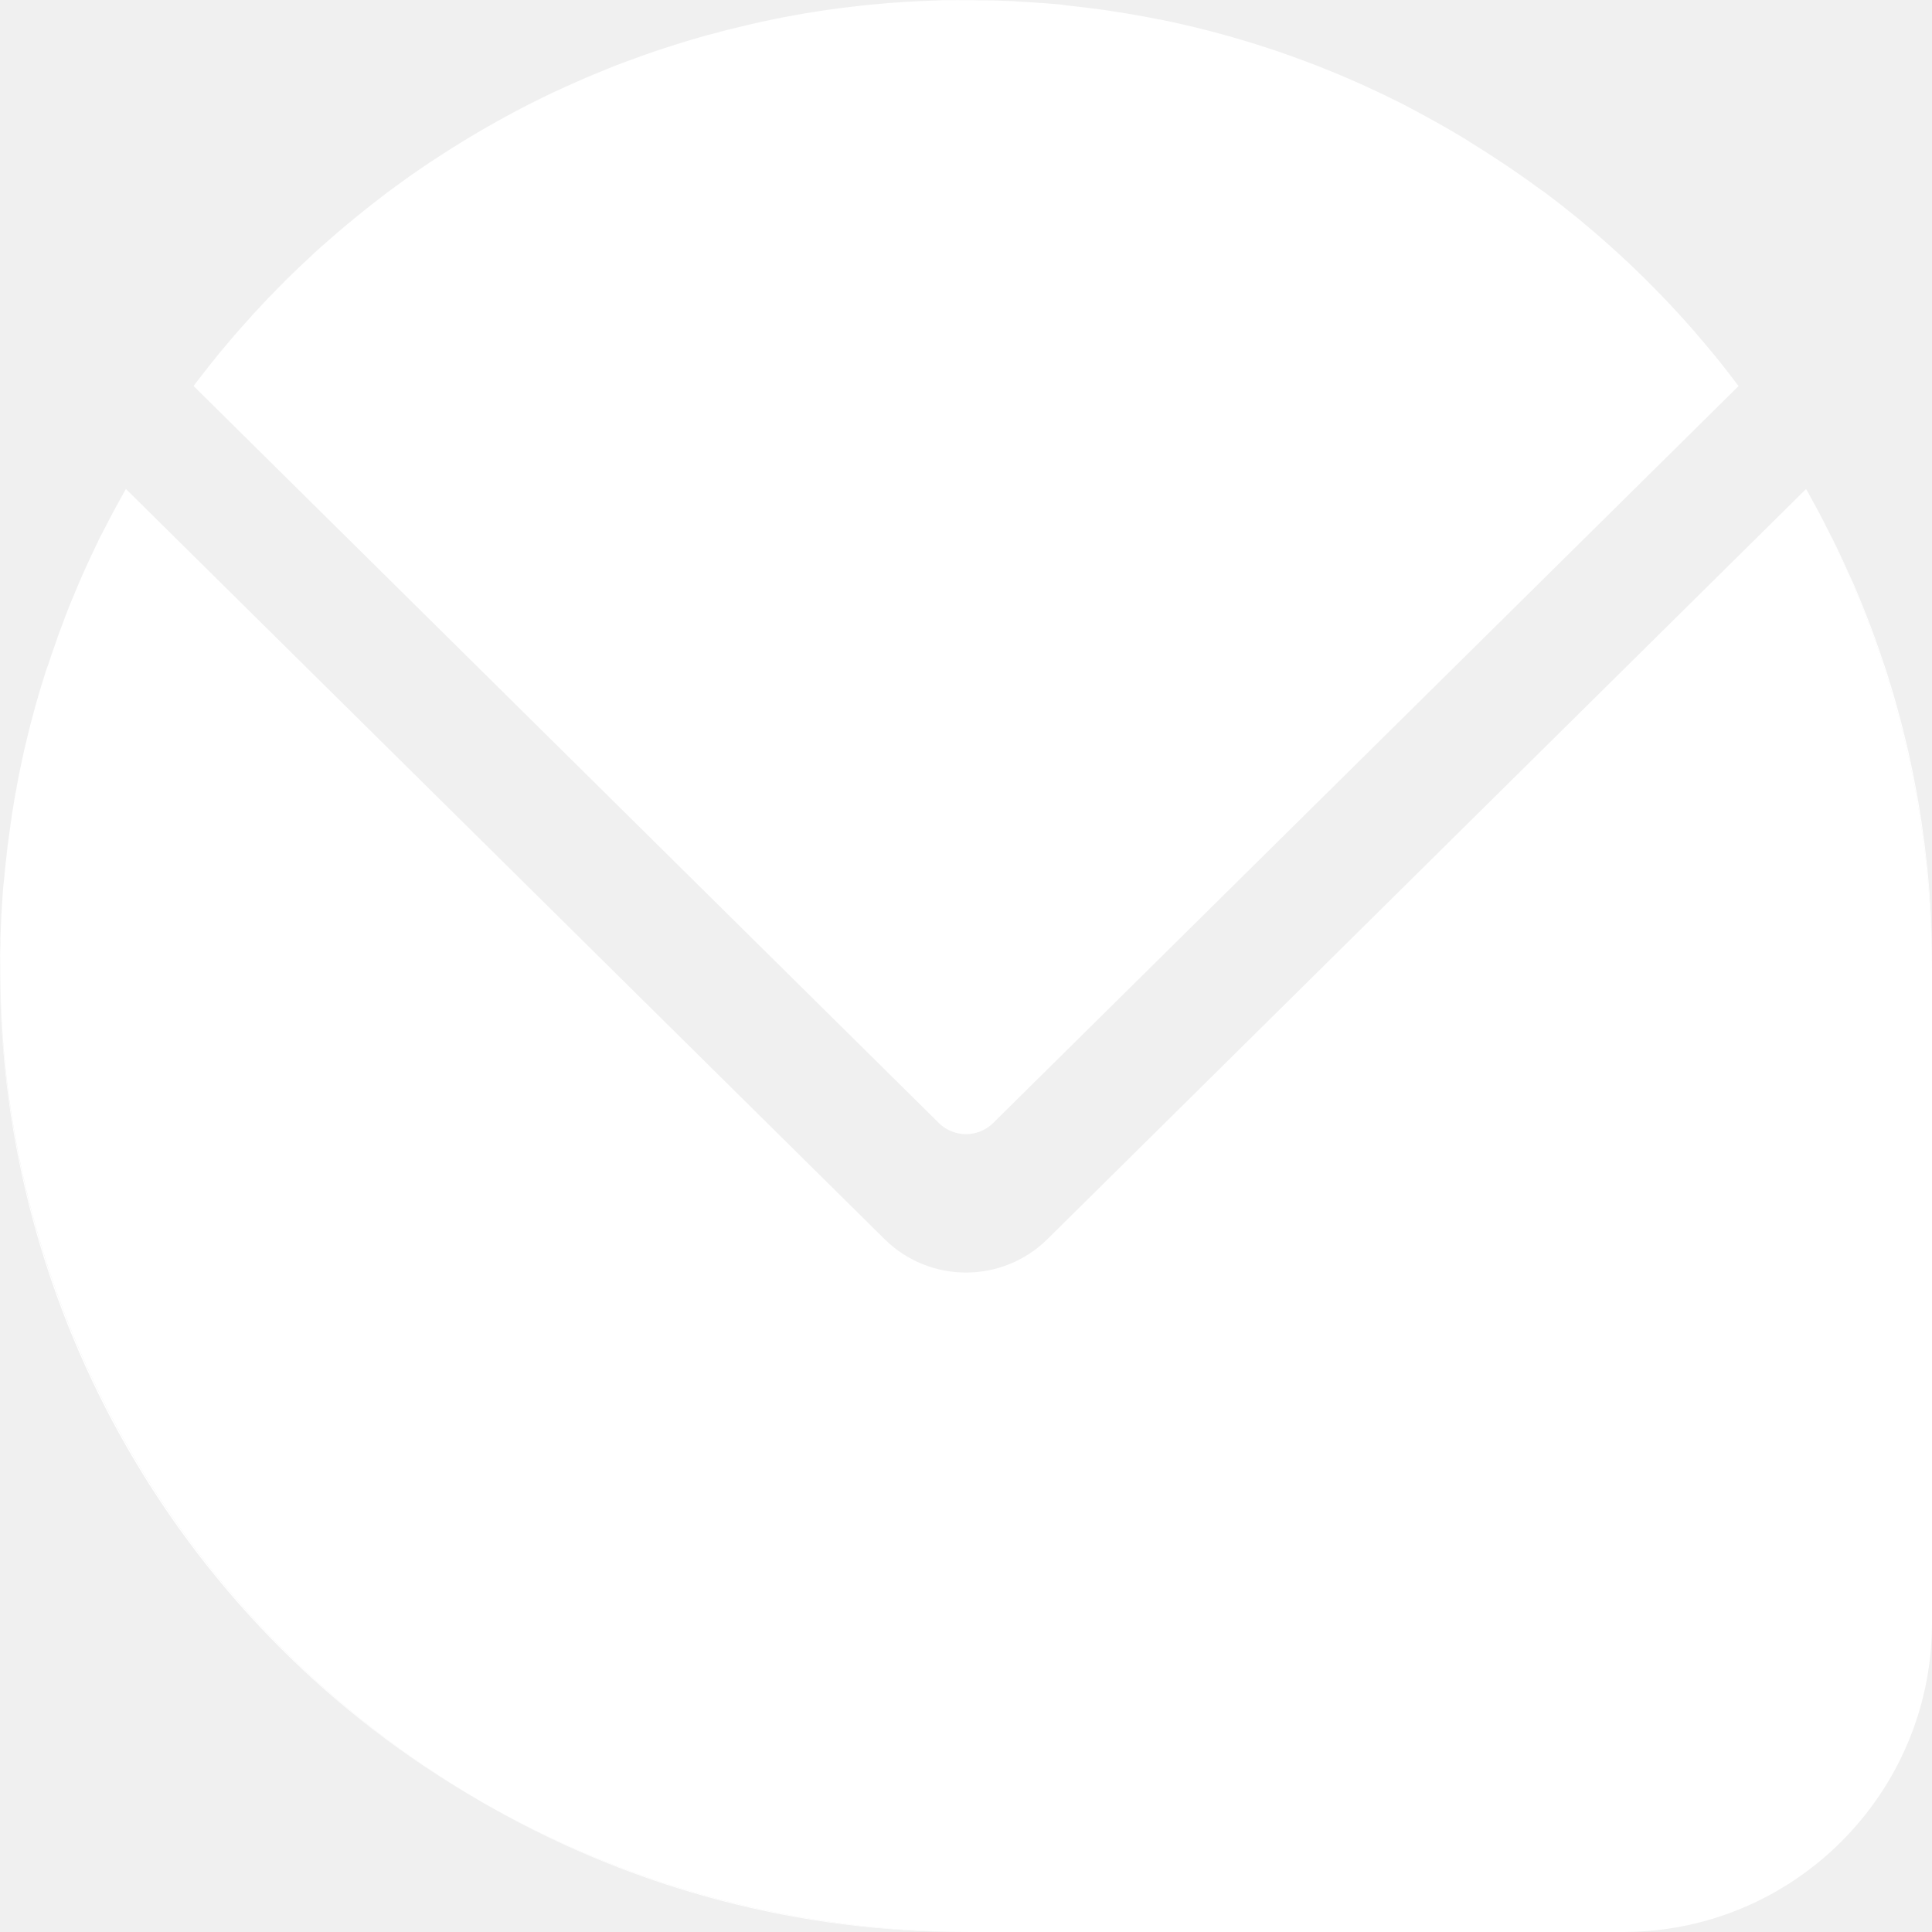
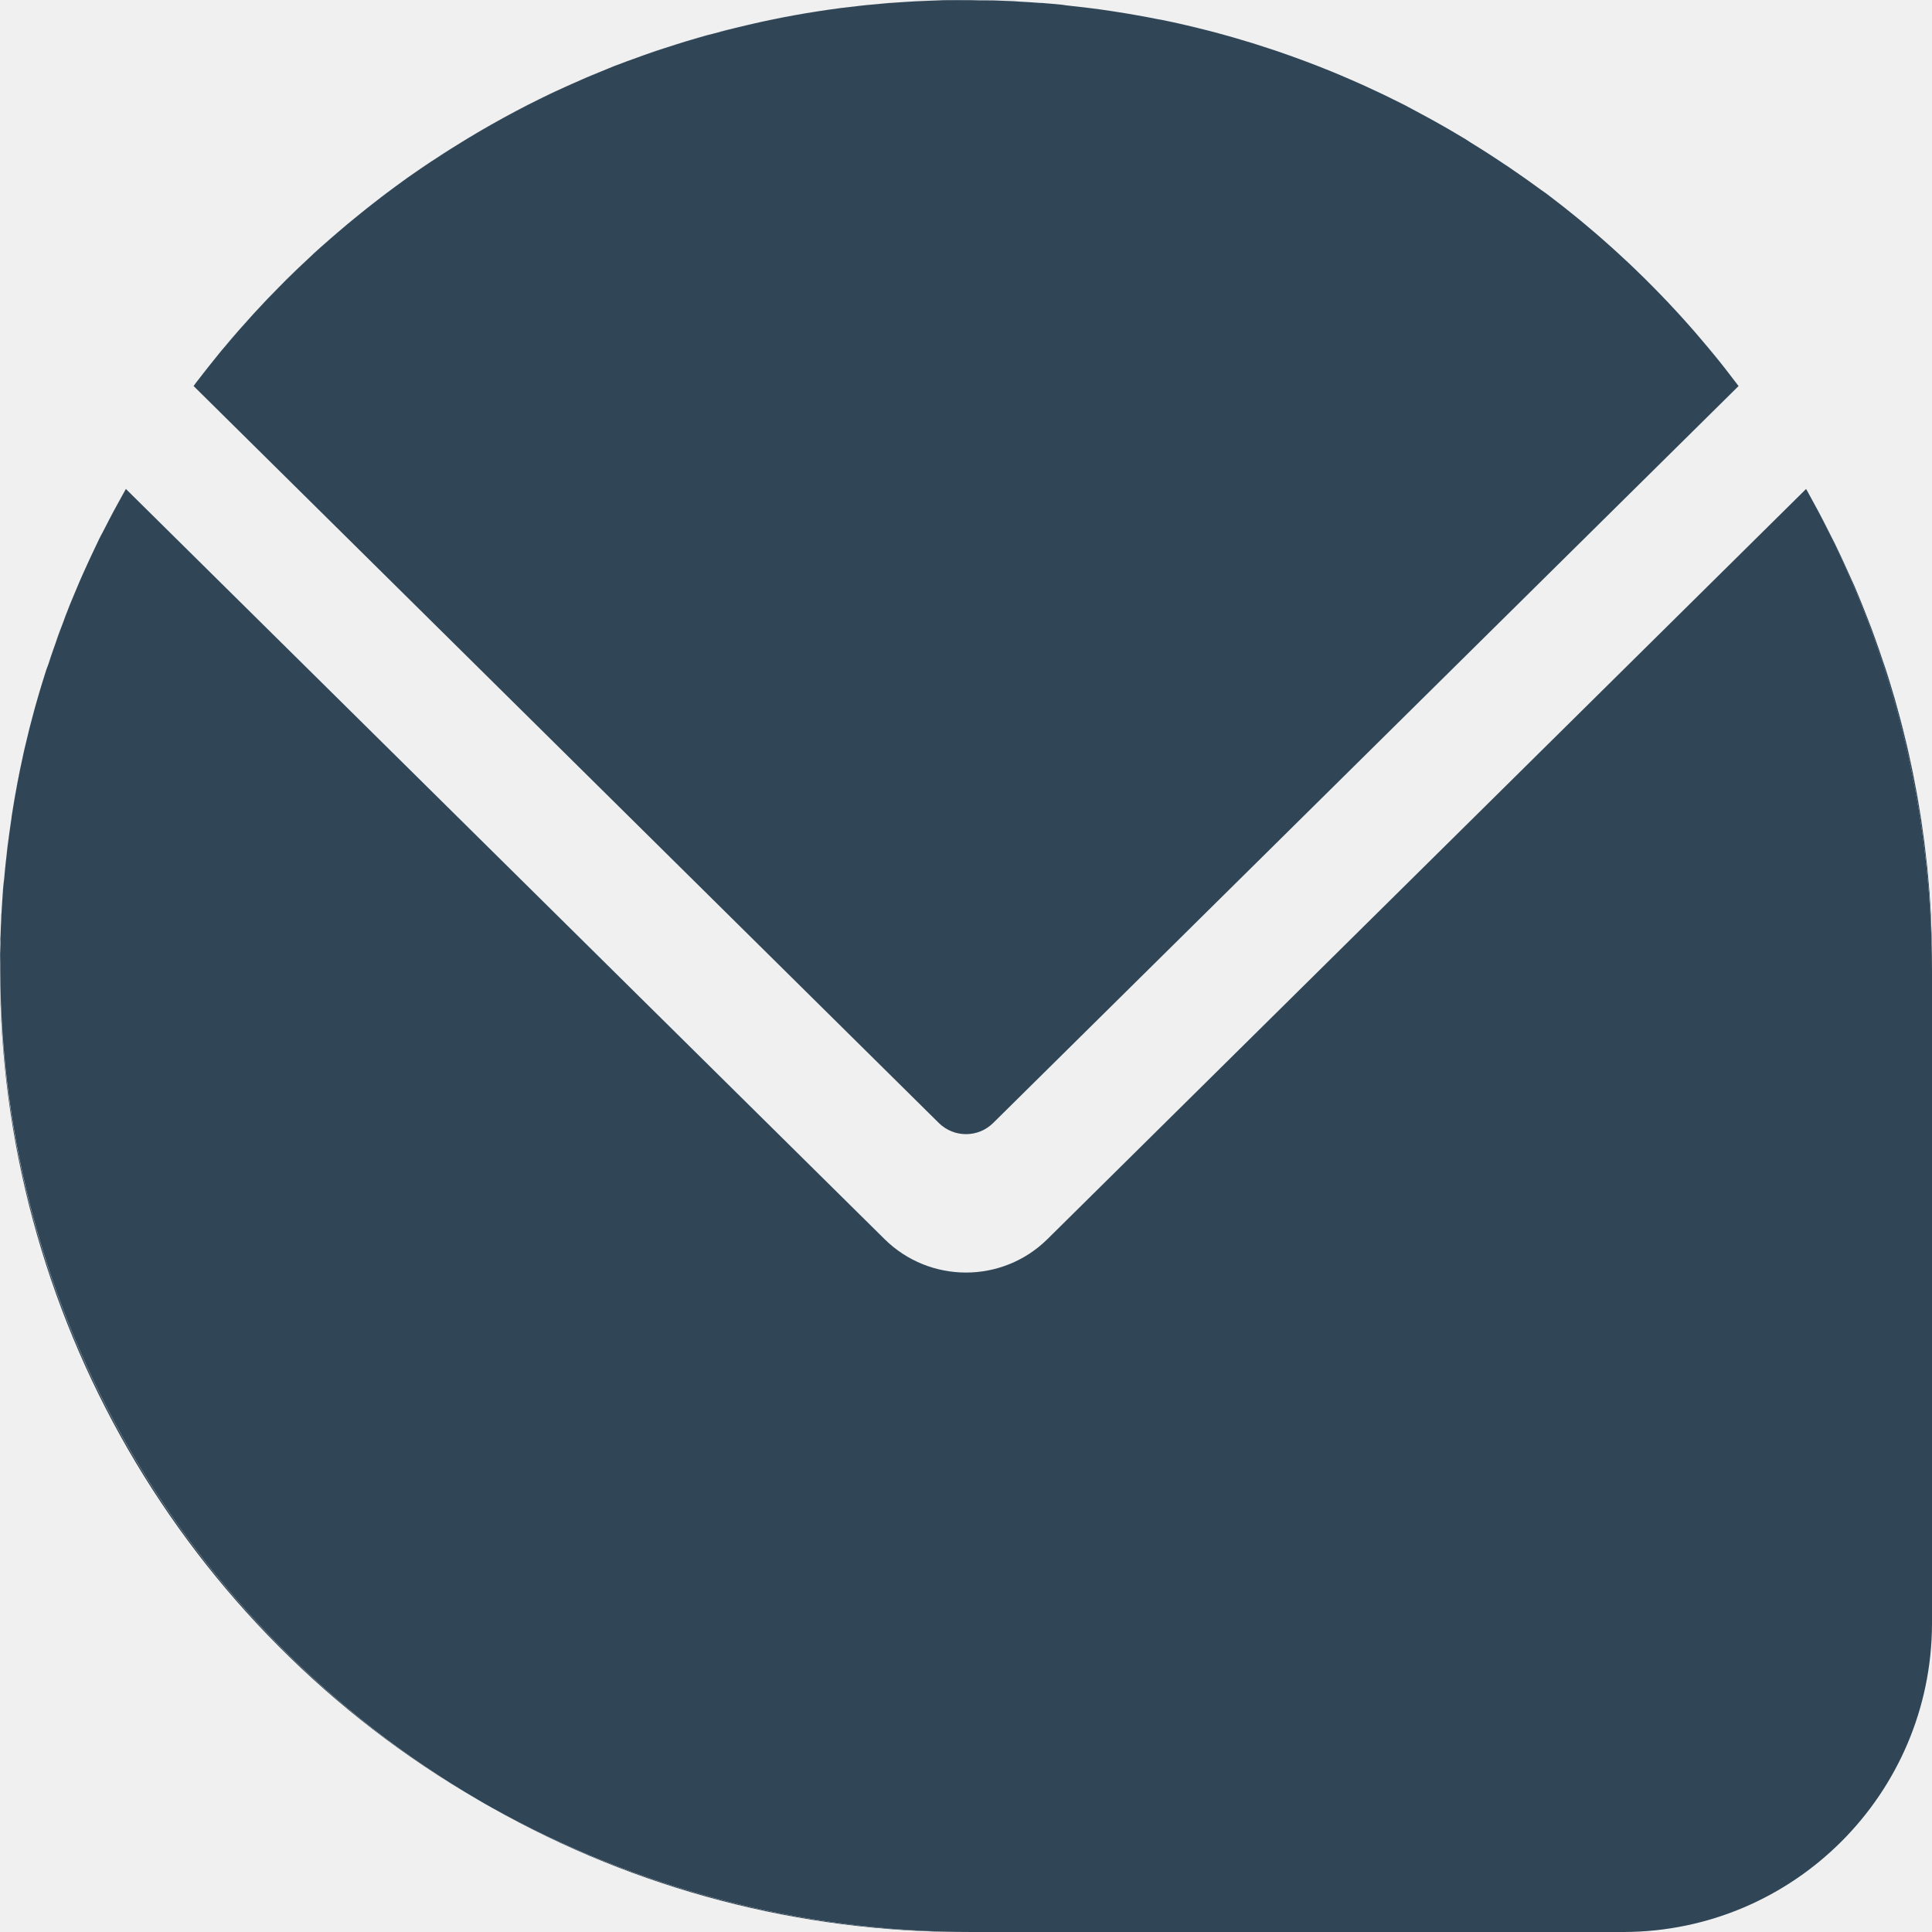
<svg xmlns="http://www.w3.org/2000/svg" id="Layer_1" data-name="Layer 1" viewBox="0 0 500 500">
  <defs>
    <style>
      .cls-1 {
-         fill: #fff;
+         fill: #304657;
      }
    </style>
  </defs>
  <path class="cls-1" d="M29.23,132.63l-.9,1.7-.25.5c.45-.87.91-1.74,1.37-2.61Z" />
  <path class="cls-1" d="M6.52,193.08l-.27,1.17c.35-1.5.71-3,1.08-4.49C7.05,190.86,6.78,192,6.52,193.08Z" />
  <path class="cls-1" d="M1.38,223.69c0,.34-.08.68-.11,1-.1,1-.17,1.92-.26,2.88.13-1.42.26-2.84.41-4.25C1.41,223.46,1.39,223.58,1.38,223.69Z" />
  <path class="cls-1" d="M11.63,174.47c-.23.74-.47,1.48-.69,2.22-.07.2-.12.41-.18.61.4-1.34.82-2.68,1.25-4C11.88,173.68,11.75,174.07,11.63,174.47Z" />
  <path class="cls-1" d="M.78,230.18c0,.45-.06.91-.1,1.36l-.12,2c.09-1.36.18-2.73.29-4.09C.83,229.66.81,229.92.78,230.18Z" />
  <path class="cls-1" d="M21.19,149.17c-.2.45-.39.9-.59,1.34l1.09-2.46C21.53,148.43,21.35,148.8,21.19,149.17Z" />
  <path class="cls-1" d="M20.14,151.57l-1.08,2.57-.6,1.45c.57-1.37,1.13-2.74,1.72-4.11Z" />
  <path class="cls-1" d="M32.58,126.54h0c-.1.18-.2.37-.31.55s-.26.49-.4.73c.24-.42.47-.85.71-1.28Z" />
  <path class="cls-1" d="M16.67,160.11l-.29.75c.34-.89.69-1.77,1-2.65C17.17,158.85,16.91,159.48,16.67,160.11Z" />
  <path class="cls-1" d="M5.32,198.53,5,200.24q-.5,2.49-1,5c-.09.5-.17,1-.26,1.5-.24,1.4-.48,2.81-.7,4.22l-.06.42Q4.29,203,6.14,194.74C5.86,196,5.58,197.26,5.32,198.53Z" />
  <path class="cls-1" d="M2.82,212.37c-.22,1.45-.41,2.9-.61,4.35.24-1.74.48-3.47.74-5.19C2.91,211.81,2.86,212.09,2.82,212.37Z" />
  <path class="cls-1" d="M2.09,217.62,1.91,219c-.12,1-.22,1.9-.32,2.85.17-1.52.34-3,.54-4.57C2.12,217.42,2.1,217.52,2.09,217.62Z" />
  <path class="cls-1" d="M13.7,168.22c-.36,1-.71,2.09-1.06,3.14l-.12.37c.43-1.32.88-2.64,1.34-4Z" />
  <path class="cls-1" d="M15.62,162.86c-.3.81-.59,1.61-.88,2.42-.12.32-.23.65-.34,1,.47-1.33.95-2.64,1.44-4Z" />
  <path class="cls-1" d="M127.3,467.84c-1.18-.65-2.33-1.33-3.49-2C125,466.52,126.13,467.18,127.3,467.84Z" />
  <path class="cls-1" d="M0,250c0,.38,0,.76,0,1.15,0-.55,0-1.1,0-1.64C0,249.67,0,249.83,0,250Z" />
  <path class="cls-1" d="M.11,242.91l0,1.34c0,.57,0,1.14,0,1.71,0-1.2,0-2.4.07-3.6C.13,242.54.11,242.73.11,242.91Z" />
  <path class="cls-1" d="M26.13,138.65l-1,1.93a1.24,1.24,0,0,1-.1.2c.48-1,1-1.94,1.46-2.91Z" />
  <path class="cls-1" d="M23.89,143.25l-.9,1.93-.06.15c.56-1.22,1.13-2.44,1.71-3.64Z" />
  <path class="cls-1" d="M9.74,180.7c-.21.73-.41,1.47-.62,2.2v0c.39-1.38.79-2.75,1.19-4.12C10.12,179.45,9.92,180.07,9.74,180.7Z" />
  <path class="cls-1" d="M250,500h1.59a255.08,255.08,0,0,1-124.24-32.13A248.76,248.76,0,0,0,250,500Z" />
  <path class="cls-1" d="M467.42,126.54h0l.28.47Z" />
  <path class="cls-1" d="M8.19,186.36c-.17.66-.35,1.32-.52,2,0,.09,0,.19-.07.29.36-1.44.75-2.87,1.13-4.3Z" />
  <path class="cls-1" d="M.36,236.71c0,.18,0,.36,0,.55,0,1-.07,1.94-.11,2.91.07-1.57.14-3.14.23-4.72C.41,235.87.38,236.29.36,236.71Z" />
  <path class="cls-1" d="M500,250v0c0-1.9,0-3.79-.08-5.68l0-1.4c-.05-1.87-.12-3.74-.21-5.6,0-.22,0-.43,0-.64-.09-1.69-.2-3.38-.32-5.07,0-.47-.07-.94-.11-1.41q-.21-2.72-.48-5.43c0-.36-.08-.72-.12-1.09-.16-1.52-.33-3-.52-4.56l-.18-1.49c-.23-1.74-.47-3.47-.73-5.2-.07-.49-.15-1-.23-1.46-.22-1.38-.45-2.76-.68-4.13-.1-.53-.18-1.05-.28-1.58-.3-1.66-.62-3.31-.95-4.95-.12-.6-.24-1.19-.37-1.78-.26-1.25-.53-2.5-.81-3.74-.13-.56-.25-1.13-.38-1.69-.37-1.57-.75-3.13-1.15-4.69-.17-.68-.35-1.37-.53-2.05-.29-1.12-.6-2.24-.91-3.36-.22-.8-.44-1.6-.67-2.4-.38-1.28-.76-2.57-1.15-3.84-.23-.77-.47-1.53-.71-2.29-.32-1-.64-2-1-3s-.74-2.21-1.12-3.31c-.33-.94-.66-1.88-1-2.82s-.6-1.65-.9-2.48-.66-1.74-1-2.61c-.49-1.28-1-2.56-1.51-3.83-.3-.74-.6-1.48-.91-2.22s-.73-1.76-1.1-2.63l-1-2.2c-.63-1.41-1.26-2.81-1.91-4.21-.28-.62-.57-1.23-.86-1.84-.43-.91-.86-1.83-1.3-2.73L474,139q-1.17-2.35-2.38-4.68l-.86-1.63c-.78-1.45-1.58-2.88-2.38-4.32A255.07,255.07,0,0,1,500,251.61Z" />
  <path class="cls-1" d="M111,42.18l-1.5,1-1.58,1.1q1.83-1.26,3.67-2.49Z" />
  <path class="cls-1" d="M116.15,38.83l-1.27.8-2.32,1.53q1.91-1.26,3.85-2.49Z" />
  <path class="cls-1" d="M120.74,36l-1.24.76-2.36,1.47q2.07-1.3,4.17-2.57Z" />
  <path class="cls-1" d="M105.75,45.8l-1.39,1-1,.76c1.18-.86,2.36-1.7,3.55-2.54Z" />
  <path class="cls-1" d="M54,94.81c-.46.57-.91,1.15-1.36,1.72l-.92,1.2c.9-1.16,1.8-2.32,2.72-3.47Z" />
  <path class="cls-1" d="M58,89.91c-.44.53-.88,1-1.31,1.58s-1,1.23-1.48,1.84c.94-1.17,1.9-2.35,2.87-3.5A.6.6,0,0,0,58,89.91Z" />
  <path class="cls-1" d="M61.68,85.59,60,87.49,58.68,89.1c1-1.22,2.06-2.43,3.11-3.63Z" />
  <path class="cls-1" d="M68.53,78.06q-1.47,1.56-2.92,3.13l-1.44,1.59L62.1,85.12q3.5-4,7.16-7.82C69,77.55,68.77,77.8,68.53,78.06Z" />
  <path class="cls-1" d="M101.34,49l-1.5,1.12c-.37.27-.72.55-1.08.83,1.15-.88,2.32-1.75,3.49-2.61Z" />
  <path class="cls-1" d="M50.06,99.91h0L51,98.75C50.65,99.14,50.35,99.52,50.06,99.91Z" />
  <path class="cls-1" d="M142.22,24.38l-1.36.65q-2.22,1.08-4.41,2.19l-1,.53c-1.26.65-2.51,1.31-3.76,2l-1.27.68q-2.08,1.14-4.15,2.33l-1.44.83c-1.13.65-2.24,1.31-3.35,2a248.21,248.21,0,0,1,24.38-12.87C144.63,23.24,143.42,23.8,142.22,24.38Z" />
  <path class="cls-1" d="M72.28,74.19c-.78.79-1.55,1.59-2.32,2.39-.17.16-.33.33-.49.5,1.15-1.19,2.3-2.37,3.47-3.54Z" />
  <path class="cls-1" d="M91.54,56.64l-1.47,1.22-.24.2c1.16-1,2.33-1.92,3.5-2.86C92.73,55.68,92.13,56.15,91.54,56.64Z" />
  <path class="cls-1" d="M96.51,52.67,95,53.85l-.74.6c1.15-.91,2.3-1.82,3.47-2.72Z" />
  <path class="cls-1" d="M82.81,64.15c-.5.45-1,.89-1.49,1.35-1.07,1-2.13,2-3.18,3l-.83.8q3.82-3.66,7.81-7.15Z" />
  <path class="cls-1" d="M87.31,60.19l-1.78,1.54-.06.06q1.8-1.57,3.62-3.1Z" />
  <path class="cls-1" d="M76.66,69.88c-.87.83-1.73,1.67-2.58,2.51L73.5,73c1.19-1.18,2.38-2.35,3.59-3.51Z" />
  <path class="cls-1" d="M153,19.52l-.82.35-.72.31c1.37-.59,2.76-1.16,4.14-1.72Z" />
  <path class="cls-1" d="M182.22,9.31l-1.2.34c-.74.21-1.47.44-2.21.66,1.38-.41,2.75-.81,4.14-1.2Z" />
  <path class="cls-1" d="M188,7.75l-.7.18c-1,.26-2,.54-3,.81,1.44-.39,2.88-.77,4.33-1.14Z" />
  <path class="cls-1" d="M218.69,2l-1.13.15-.25,0c1.53-.2,3.07-.38,4.61-.55Z" />
  <path class="cls-1" d="M237.6.31l-1.08.06-1.08.07c1.58-.09,3.17-.16,4.75-.23Z" />
  <path class="cls-1" d="M225,1.24l-.92.09-.79.09c1.43-.15,2.86-.28,4.29-.41Z" />
  <path class="cls-1" d="M250,0h1.15Z" />
  <path class="cls-1" d="M212.12,2.86l-.68.11c-1.72.26-3.42.54-5.13.84l-.82.15q-2.66.46-5.28,1L199,5.21c-1.45.3-2.9.62-4.35.94Q205.57,3.7,216.78,2.2C215.23,2.41,213.67,2.62,212.12,2.86Z" />
  <path class="cls-1" d="M244.17.08l-1,0-.8,0c1.21,0,2.42,0,3.63-.08C245.38.07,244.77.06,244.17.08Z" />
  <path class="cls-1" d="M193.84,6.34l-.92.22-3.18.77c1.55-.38,3.11-.76,4.68-1.11Z" />
  <path class="cls-1" d="M230.86.73l-.39,0c-.36,0-.72.07-1.08.09,1.37-.11,2.75-.2,4.13-.29C232.63.61,231.74.66,230.86.73Z" />
  <path class="cls-1" d="M158.83,17.15l-1.24.5-.74.3c1.34-.54,2.68-1.06,4-1.57Z" />
  <path class="cls-1" d="M147.91,21.74l-1.26.57-.5.23c1.46-.67,2.92-1.31,4.39-1.95Z" />
  <path class="cls-1" d="M164.76,14.92l-1.23.45-1.24.47c1.31-.49,2.64-1,4-1.45Z" />
  <path class="cls-1" d="M170.25,13l-.56.18-1.92.68c1.32-.46,2.64-.91,4-1.35Z" />
  <path class="cls-1" d="M176.06,11.13l-1.1.34-1.68.55c1.34-.43,2.68-.86,4-1.27Z" />
  <path class="cls-1" d="M.47,234.78c0,.23,0,.45,0,.67,0-.65.08-1.31.12-2C.53,233.92.49,234.35.47,234.78Z" />
  <path class="cls-1" d="M21.69,148.05c.41-.91.82-1.82,1.24-2.72C22.51,146.23,22.1,147.14,21.69,148.05Z" />
  <path class="cls-1" d="M.13,242.36c0-.73.06-1.46.08-2.19C.19,240.9.15,241.63.13,242.36Z" />
  <path class="cls-1" d="M26.53,137.87c.51-1,1-2,1.55-3C27.56,135.84,27,136.85,26.53,137.87Z" />
  <path class="cls-1" d="M252.2,500h0Z" />
  <path class="cls-1" d="M0,249.51c0-1.19,0-2.37,0-3.55C0,247.14,0,248.33,0,249.51Z" />
  <path class="cls-1" d="M24.64,141.69c.15-.3.29-.61.43-.91C24.93,141.08,24.79,141.39,24.64,141.69Z" />
  <path class="cls-1" d="M127.35,467.87l0,0Z" />
  <path class="cls-1" d="M20.18,151.48l.42-1Z" />
  <path class="cls-1" d="M.85,229.4c.05-.6.11-1.2.16-1.81C1,228.2.9,228.8.85,229.4Z" />
  <path class="cls-1" d="M3,211.53l0-.14Z" />
  <path class="cls-1" d="M7.33,189.76l.27-1.12Z" />
  <path class="cls-1" d="M13.86,167.77l.54-1.52Z" />
  <path class="cls-1" d="M10.3,178.82c.15-.5.3-1,.46-1.52C10.6,177.81,10.45,178.32,10.3,178.82Z" />
  <path class="cls-1" d="M12,173.29l.51-1.56Z" />
  <path class="cls-1" d="M8.73,184.34c.13-.46.25-.93.38-1.4C9,183.41,8.86,183.88,8.73,184.34Z" />
  <path class="cls-1" d="M2.13,217.32c0-.2.06-.4.08-.6C2.19,216.92,2.16,217.12,2.13,217.32Z" />
  <path class="cls-1" d="M1.42,223.34c.05-.48.11-1,.17-1.45C1.53,222.38,1.47,222.86,1.42,223.34Z" />
  <path class="cls-1" d="M15.84,162.29l.54-1.43Z" />
  <path class="cls-1" d="M166.25,14.39l1.52-.53Z" />
  <path class="cls-1" d="M216.78,2.2l.53-.07Z" />
  <path class="cls-1" d="M227.62,1l1.77-.16Z" />
  <path class="cls-1" d="M188.65,7.6l1.09-.27Z" />
  <path class="cls-1" d="M221.92,1.58l1.41-.16Z" />
  <path class="cls-1" d="M155.61,18.46l1.24-.51Z" />
  <path class="cls-1" d="M160.87,16.38l1.42-.54Z" />
  <path class="cls-1" d="M183,9.11l1.37-.37Z" />
  <path class="cls-1" d="M171.74,12.51l1.54-.49Z" />
  <path class="cls-1" d="M177.31,10.75l1.5-.44Z" />
  <path class="cls-1" d="M194.42,6.22l.27-.07Z" />
  <path class="cls-1" d="M0,251.15A247.78,247.78,0,0,0,123.81,465.84,249.87,249.87,0,0,1,0,251.15Z" />
  <path class="cls-1" d="M6.25,194.25c0,.17-.07.33-.11.49v0C6.19,194.55,6.22,194.4,6.25,194.25Z" />
  <path class="cls-1" d="M500,252.2v0Z" />
  <path class="cls-1" d="M234.78.47l-1.26.09,1.92-.12Z" />
  <path class="cls-1" d="M18.46,155.59c-.35.88-.7,1.75-1,2.62l.69-1.75C18.23,156.17,18.35,155.88,18.46,155.59Z" />
  <path class="cls-1" d="M246,.05c1.17,0,2.35,0,3.52,0C248.33,0,247.15,0,246,.05Z" />
  <path class="cls-1" d="M29.45,132.22q1.18-2.21,2.42-4.4Q30.64,130,29.45,132.22Z" />
  <path class="cls-1" d="M240.19.21l2.16-.08Z" />
  <path class="cls-1" d="M467.69,127l.72,1.32Z" />
  <path class="cls-1" d="M72.94,73.54,73.5,73Z" />
  <path class="cls-1" d="M69.26,77.3l.21-.22Z" />
  <path class="cls-1" d="M77.09,69.46l.22-.21Z" />
  <path class="cls-1" d="M85.12,62.1l.35-.31Z" />
  <path class="cls-1" d="M54.45,94.26l.75-.93Z" />
  <path class="cls-1" d="M150.54,20.59l.93-.41Z" />
  <path class="cls-1" d="M89.09,58.69l.74-.63Z" />
  <path class="cls-1" d="M58.07,89.83c.2-.25.41-.49.61-.73C58.48,89.34,58.27,89.58,58.07,89.83Z" />
  <path class="cls-1" d="M61.79,85.47l.31-.35Z" />
  <path class="cls-1" d="M51,98.75l.78-1Z" />
  <path class="cls-1" d="M121.31,35.64l.16-.09Z" />
  <path class="cls-1" d="M93.33,55.2l.93-.75Z" />
  <path class="cls-1" d="M111.6,41.8c.31-.22.64-.42,1-.64C112.24,41.38,111.91,41.58,111.6,41.8Z" />
  <path class="cls-1" d="M145.85,22.68l.3-.14Z" />
  <path class="cls-1" d="M116.41,38.67l.73-.46Z" />
  <path class="cls-1" d="M106.87,45l1.06-.73Z" />
  <path class="cls-1" d="M102.25,48.34l1.07-.78Z" />
  <path class="cls-1" d="M97.73,51.73l1-.78Z" />
  <path class="cls-1" d="M468.41,128.34l-.72-1.32-.28-.47L271.09,320.67a30,30,0,0,1-42.18,0L32.58,126.54c-.24.43-.47.86-.71,1.28q-1.23,2.19-2.42,4.4c-.46.87-.92,1.74-1.37,2.61s-1,2-1.55,3-1,1.94-1.46,2.91c-.14.3-.28.61-.43.91-.58,1.2-1.15,2.42-1.71,3.64-.42.9-.83,1.81-1.24,2.72l-1.09,2.46-.42,1c-.59,1.37-1.15,2.74-1.72,4.11-.11.29-.23.58-.35.87l-.69,1.75c-.35.88-.7,1.76-1,2.65l-.54,1.43c-.49,1.32-1,2.63-1.44,4l-.54,1.52c-.46,1.32-.91,2.64-1.34,4L12,173.29c-.43,1.33-.85,2.67-1.25,4-.16.51-.31,1-.46,1.52-.4,1.37-.8,2.74-1.19,4.12-.13.47-.25.94-.38,1.4-.38,1.43-.77,2.86-1.13,4.3l-.27,1.12c-.37,1.49-.73,3-1.08,4.49,0,.15-.06.3-.1.45v0Q4.3,203,3,211.39l0,.14c-.26,1.72-.5,3.45-.74,5.19,0,.2,0,.4-.08.6-.2,1.52-.37,3.05-.54,4.57-.06.49-.12,1-.17,1.45-.15,1.41-.28,2.83-.41,4.25C1,228.2.9,228.8.85,229.4c-.11,1.36-.2,2.73-.29,4.09,0,.65-.09,1.31-.12,2C.35,237,.28,238.6.21,240.17c0,.73-.06,1.46-.08,2.19,0,1.2,0,2.4-.07,3.6s0,2.36,0,3.55c0,.54,0,1.09,0,1.64A249.87,249.87,0,0,0,123.81,465.84c1.16.67,2.31,1.35,3.49,2l0,0A255.08,255.08,0,0,0,251.59,500H420.31A80,80,0,0,0,500,420.3V251.61A255.07,255.07,0,0,0,468.41,128.34Z" />
  <path class="cls-1" d="M257,290.66,449.94,99.91l0,0c-.84-1.11-1.69-2.21-2.54-3.31L446,94.79c-.87-1.1-1.75-2.2-2.65-3.28-.44-.55-.9-1.09-1.35-1.63-.66-.79-1.33-1.58-2-2.36s-1.13-1.33-1.71-2c-.8-.92-1.61-1.83-2.43-2.74q-.72-.81-1.47-1.62c-.95-1-1.91-2.08-2.89-3.11-.48-.51-1-1-1.46-1.52-.75-.78-1.51-1.55-2.27-2.32l-1.87-1.88c-.84-.83-1.68-1.64-2.52-2.46l-1.51-1.45q-1.58-1.47-3.16-2.93l-1.52-1.38-2.67-2.37-1.85-1.6Q411.32,59,410,57.88l-1.5-1.25c-1.14-.93-2.28-1.85-3.44-2.77l-1.53-1.2c-1.08-.84-2.17-1.68-3.27-2.51L398.63,49c-1-.73-2-1.45-3-2.17l-1.42-1c-1.24-.87-2.49-1.74-3.74-2.59l-1.52-1c-1.28-.86-2.56-1.71-3.86-2.54-.42-.28-.85-.55-1.28-.82-1.1-.7-2.21-1.39-3.32-2.07L379.25,36c-1.34-.81-2.7-1.61-4.06-2.4l-1.46-.84c-1.37-.78-2.75-1.56-4.14-2.31-.42-.24-.86-.47-1.29-.7-1.23-.66-2.48-1.32-3.73-2l-1-.54q-2.19-1.11-4.4-2.18l-1.38-.67q-2.19-1.05-4.41-2.06l-1.28-.57c-1.41-.63-2.82-1.26-4.25-1.86l-.86-.37c-1.51-.64-3-1.25-4.55-1.86l-1.26-.5c-1.55-.61-3.12-1.2-4.69-1.78l-1.24-.45c-1.63-.59-3.27-1.18-4.91-1.73l-.59-.2c-1.55-.52-3.11-1-4.68-1.52l-1.11-.35q-2.46-.75-4.95-1.47l-1.21-.34q-2.55-.72-5.11-1.38L312,7.75c-1.62-.42-3.24-.81-4.87-1.19l-.93-.22c-1.73-.4-3.46-.77-5.2-1.13L299.79,5c-1.76-.36-3.51-.69-5.28-1l-.83-.15c-1.7-.3-3.4-.58-5.11-.84l-.69-.11q-2.72-.42-5.44-.76L281.31,2q-2.7-.33-5.42-.62L275,1.24c-1.81-.18-3.61-.34-5.43-.48l-.39,0c-1.88-.15-3.77-.26-5.66-.36L262.4.31Q259.64.18,256.85.1l-1,0c-1.56,0-3.12,0-4.68-.06H249.5c-1.17,0-2.35,0-3.52,0s-2.42,0-3.63.08l-2.16.08c-1.58.07-3.17.14-4.75.23l-1.92.12c-1.38.09-2.76.18-4.13.29L227.62,1c-1.43.13-2.86.26-4.29.41l-1.41.16c-1.54.17-3.08.35-4.61.55l-.53.07q-11.21,1.5-22.09,4l-.27.07c-1.57.35-3.13.73-4.68,1.11l-1.09.27c-1.45.37-2.89.75-4.33,1.14L183,9.11c-1.39.39-2.76.79-4.14,1.2l-1.5.44c-1.35.41-2.69.84-4,1.27l-1.54.49c-1.33.44-2.65.89-4,1.35l-1.52.53c-1.32.48-2.65,1-4,1.45l-1.42.54c-1.34.51-2.68,1-4,1.57l-1.24.51c-1.38.56-2.77,1.13-4.14,1.72l-.93.41c-1.47.64-2.93,1.28-4.39,1.95l-.3.14a248.21,248.21,0,0,0-24.38,12.87l-.16.09q-2.1,1.26-4.17,2.57l-.73.46q-1.95,1.23-3.85,2.49c-.32.22-.65.42-1,.64q-1.84,1.23-3.67,2.49l-1.06.73c-1.19.84-2.37,1.68-3.55,2.54l-1.07.78c-1.17.86-2.34,1.73-3.49,2.61l-1,.78c-1.17.9-2.32,1.81-3.47,2.72l-.93.75c-1.17.94-2.34,1.9-3.5,2.86l-.74.63q-1.82,1.53-3.62,3.1l-.35.31q-4,3.5-7.81,7.15l-.22.21c-1.21,1.16-2.4,2.33-3.59,3.51l-.56.57c-1.17,1.17-2.32,2.35-3.47,3.54l-.21.22q-3.66,3.83-7.16,7.82l-.31.35c-1,1.2-2.08,2.41-3.11,3.63-.2.24-.41.48-.61.73-1,1.15-1.93,2.33-2.87,3.5l-.75.93c-.92,1.15-1.82,2.31-2.72,3.47l-.78,1-.87,1.17L243,290.66A10,10,0,0,0,257,290.66Z" />
</svg>
